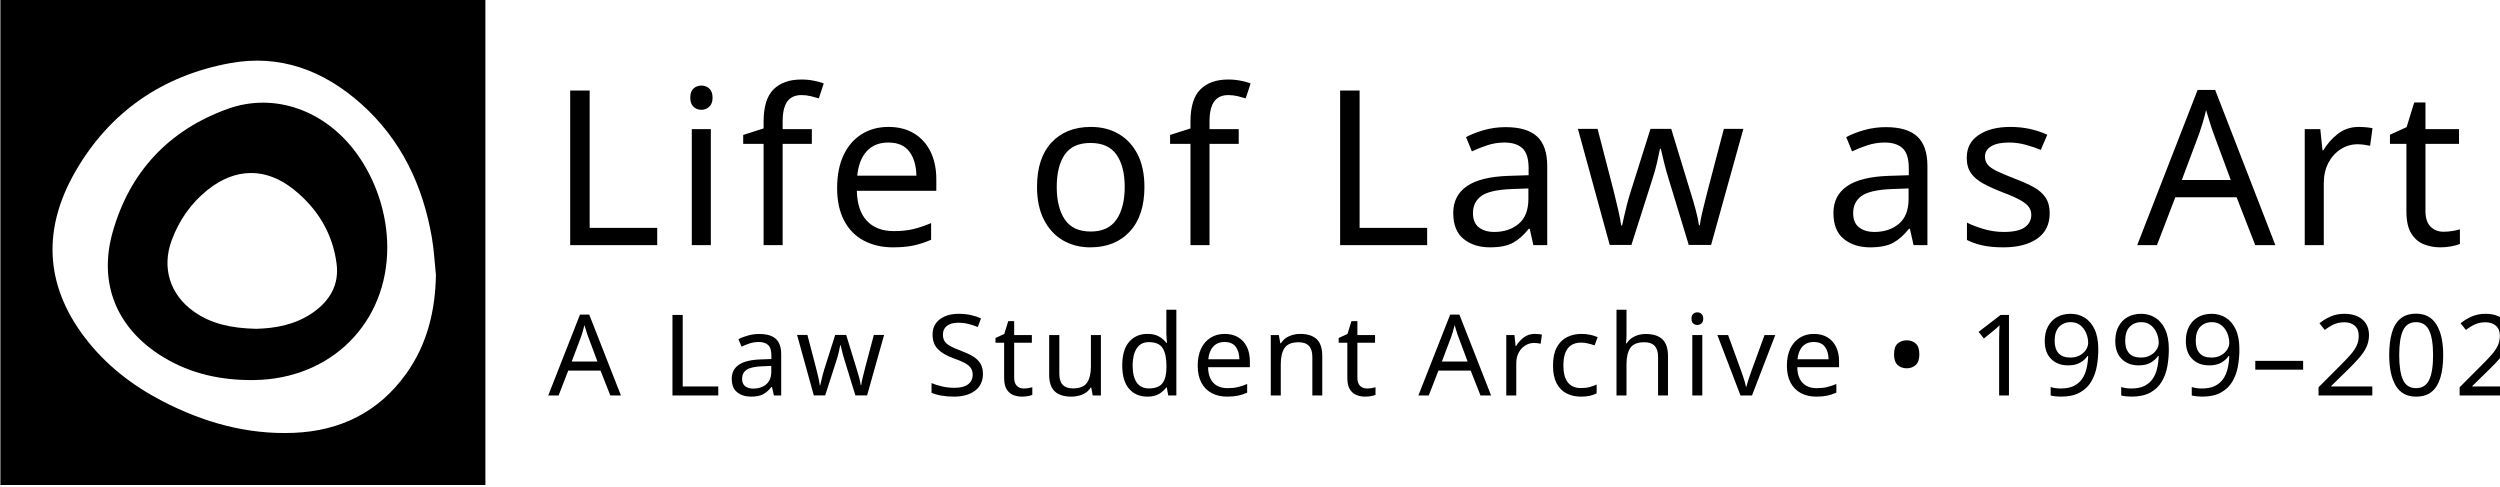
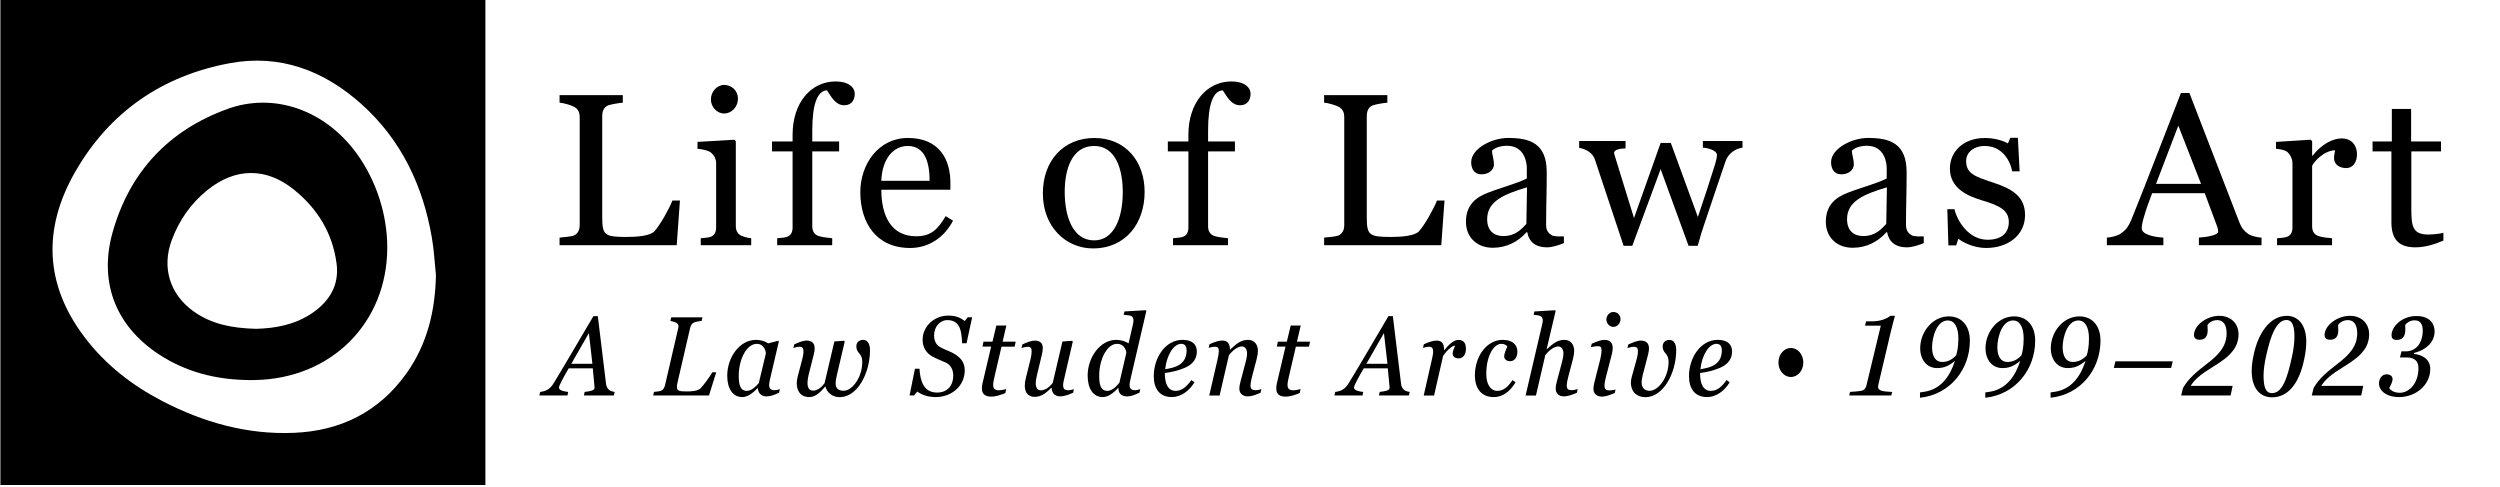
<svg xmlns="http://www.w3.org/2000/svg" version="1.1" id="Layer_1" x="0px" y="0px" viewBox="0 0 931 181" style="enable-background:new 0 0 931 181;" xml:space="preserve">
-   <style type="text/css">
- 	.st0{font-family:'GeorgiaPro-Regular';}
- 	.st1{font-size:80.636px;}
- 	.st2{letter-spacing:4;}
- 	.st3{font-family:'GeorgiaPro-CondItalic';}
- 	.st4{font-size:42.018px;}
- 	.st5{letter-spacing:1.98;}
- </style>
  <g>
    <path d="M0.15,0v180.61h180.61V0H0.15z M151.33,139.08c-10.23,14.34-24.54,21.4-41.92,22.11c-17.38,0.71-33.63-3.88-48.96-11.83   c-11.29-5.85-21.16-13.53-28.9-23.71c-14.97-19.7-15.64-40.55-3.58-61.6c12.8-22.35,32.49-35.89,57.7-40.53   c18.6-3.43,34.94,2.74,48.85,15.18c14.91,13.32,22.98,30.41,26.32,49.87c0.79,4.58,1.02,9.25,1.5,13.88   C162.09,115.73,159.11,128.17,151.33,139.08z" />
    <path d="M84.7,40.58C62.78,48.52,48.26,64.05,41.94,86.5c-5.45,19.36,1.73,36.13,18.97,46.56c10.37,6.27,21.77,8.64,33.8,8.47   c28.61-0.4,49.52-21.25,49.51-49.43c-0.01-12.38-4.21-25.17-11.56-35.17C120.99,41.05,102.15,34.26,84.7,40.58z M116.61,116.35   c-6.68,4.7-14.35,5.93-21.26,6.1c-8.99-0.23-16.58-1.74-23.23-6.47c-8.89-6.32-11.96-16.38-8.15-26.59   c2.74-7.34,7.05-13.57,13.15-18.52c10.45-8.47,21.95-8.64,32.39-0.21c8.78,7.09,14.36,16.23,15.83,27.5   C126.37,105.97,122.89,111.93,116.61,116.35z" />
  </g>
-   <text transform="matrix(1 0 0 1 204.5103 91.2988)" class="st0 st1 st2">Life of Law as Art</text>
-   <text transform="matrix(1.01 0 0 1 204.1538 147.2822)" class="st3 st4 st5">A Law Student Archive • 1999–2023</text>
+   <g>
+     <path d="M252.01,91.3h-43.63v-2.82c1.29-0.08,4.27-0.4,5.24-0.73c1.69-0.73,2.26-2.26,2.26-4.03v-40c0-1.77-0.48-3.15-2.26-4.03   c-1.29-0.65-3.95-1.37-5.24-1.45v-2.82h23.55v2.82c-1.29,0.08-4.03,0.56-5.4,0.97c-1.77,0.73-2.26,2.34-2.26,4.11v37.5   c0,6.77,0.81,7.42,9.11,7.42c3.95,0,8.71-0.4,10.32-2.1c2.1-2.26,5.65-8.63,6.69-11.45h2.82L252.01,91.3z" />
+     <path d="M260.96,91.3v-2.58c1.45-0.16,2.42-0.16,3.55-0.48c1.53-0.48,2.18-1.77,2.18-3.55V60.74c0-1.69-0.89-3.15-2.18-4.11   c-0.97-0.64-3.31-1.13-4.76-1.21v-2.58l13.71-0.81l0.56,0.56V84.2c0,1.77,0.73,3.06,2.18,3.63c1.21,0.48,2.1,0.73,3.55,0.89v2.58   H260.96z M269.66,42.27c-2.66,0-4.92-2.42-4.92-5.24c0-2.9,2.26-5.4,4.92-5.4c2.98,0,5.16,2.34,5.16,5.08   C274.83,39.69,272.57,42.27,269.66,42.27z" />
+     <path d="M314.42,39.2c-3.31,0-4.84-3.15-6.45-5.56c-3.47,0.16-5.48,4.84-5.48,15v4.03h10v3.71h-10v27.9c0,1.77,0.73,2.98,2.18,3.55   c1.21,0.48,3.79,0.73,5.24,0.89v2.58h-20.48v-2.58c1.45-0.16,2.42-0.16,3.55-0.48c1.53-0.48,2.18-1.77,2.18-3.55V56.38h-7.66v-3.71   h7.66v-2.5c0-11.93,6.85-19.84,16.05-19.84c4.68,0,7.1,2.1,7.1,4.68C318.29,36.95,317.32,39.2,314.42,39.2z" />
+     <path d="M338.93,92.35c-12.66,0-18.55-9.44-18.55-20.81c0-10.32,6.69-20.16,17.74-20.16c11.53,0,15.81,7.82,15.81,16.69v2.58   h-25.72c0,9.92,3.79,17.34,12.98,17.34c5.65,0,8.15-2.74,10.97-7.5l2.74,1.69C351.83,88.15,346.11,92.35,338.93,92.35z    M338.04,54.36c-5.32,0-9.52,4.68-9.84,12.98h17.98C346.19,60.9,344.66,54.36,338.04,54.36z" />
+     <path d="M406.99,92.51c-9.92,0-18.63-7.9-18.63-20.48c0-12.18,7.66-20.64,19.19-20.64c11.53,0,18.71,8.63,18.71,20.08   S419.41,92.51,406.99,92.51z M407.47,54.36c-8.55,0-10.97,9.19-10.97,17.02c0,9.76,3.23,18.14,10.97,18.14   c7.34,0,10.65-8.23,10.65-17.98C418.12,62.99,415.45,54.36,407.47,54.36z" />
+     <path d="M461.82,39.2c-3.31,0-4.84-3.15-6.45-5.56c-3.47,0.16-5.48,4.84-5.48,15v4.03h10v3.71h-10v27.9c0,1.77,0.73,2.98,2.18,3.55   c1.21,0.48,3.79,0.73,5.24,0.89v2.58h-20.48v-2.58c1.45-0.16,2.42-0.16,3.55-0.48c1.53-0.48,2.18-1.77,2.18-3.55V56.38h-7.66v-3.71   h7.66v-2.5c0-11.93,6.85-19.84,16.05-19.84c4.68,0,7.1,2.1,7.1,4.68C465.69,36.95,464.72,39.2,461.82,39.2z" />
+     <path d="M536.73,91.3H493.1v-2.82c1.29-0.08,4.27-0.4,5.24-0.73c1.69-0.73,2.26-2.26,2.26-4.03v-40c0-1.77-0.48-3.15-2.26-4.03   c-1.29-0.65-3.95-1.37-5.24-1.45v-2.82h23.55v2.82c-1.29,0.08-4.03,0.56-5.4,0.97c-1.77,0.73-2.26,2.34-2.26,4.11v37.5   c0,6.77,0.81,7.42,9.11,7.42c3.95,0,8.71-0.4,10.32-2.1c2.1-2.26,5.65-8.63,6.69-11.45h2.82L536.73,91.3z" />
+     <path d="M576,92.11c-4.11,0-6.61-2.02-7.26-5.65h-0.24c-3.15,3.55-7.42,5.81-12.58,5.81c-5.89,0-10-3.87-10-9.68   c0-6.45,3.95-9.19,8.15-10.81c4.68-1.85,10.97-3.47,14.52-5.32v-3.87c0-1.53-0.56-8.31-7.42-8.31c-2.66,0-4.84,0.97-5.56,1.85   c0,1.29,0.73,3.14,0.73,5.16c0,1.85-1.77,3.63-4.68,3.63c-2.74,0-3.79-2.18-3.79-4.52c0-5,7.58-9.03,13.79-9.03   c8.23,0,14.35,2.1,14.35,12.82c0,7.5-0.24,12.5-0.24,19.43c0,2.02,0.65,3.15,2.18,4.03c0.89,0.48,2.98,0.4,4.44,0.4v2.5   C580.27,91.38,578.02,92.11,576,92.11z M553.82,81.62c0,4.35,2.58,6.29,6.05,6.29c4.35,0,6.61-2.42,8.55-4.52l0.24-13.63   C560.27,72.27,553.82,74.85,553.82,81.62z" />
+     <path d="M642.61,60.01c-3.15,9.35-4.44,12.98-7.66,22.66c-1.13,3.31-1.69,5.08-2.74,8.87h-3.39l-10.4-28.55l-10.56,28.55h-3.23   L593.9,59.28c-0.81-2.42-3.63-3.95-5.81-4.19v-2.58h17.26v2.74c-1.85,0.08-4.27,0.4-4.27,1.69c0,0.16,0.16,0.81,0.48,1.77   l6.94,22.5l9.92-27.98h3.79l10.08,27.58c2.74-8.23,4.35-12.98,6.37-19.52c0.32-1.13,0.73-2.58,0.73-3.55   c0-1.94-4.03-2.74-5.24-2.74v-2.5h14.76v2.5C646.72,55.25,643.74,56.78,642.61,60.01z" />
+     <path d="M710.02,92.11c-4.11,0-6.61-2.02-7.26-5.65h-0.24c-3.15,3.55-7.42,5.81-12.58,5.81c-5.89,0-10-3.87-10-9.68   c0-6.45,3.95-9.19,8.15-10.81c4.68-1.85,10.97-3.47,14.52-5.32v-3.87c0-1.53-0.56-8.31-7.42-8.31c-2.66,0-4.84,0.97-5.56,1.85   c0,1.29,0.73,3.14,0.73,5.16c0,1.85-1.77,3.63-4.68,3.63c-2.74,0-3.79-2.18-3.79-4.52c0-5,7.58-9.03,13.79-9.03   c8.23,0,14.35,2.1,14.35,12.82c0,7.5-0.24,12.5-0.24,19.43c0,2.02,0.65,3.15,2.18,4.03c0.89,0.48,2.98,0.4,4.44,0.4v2.5   C714.29,91.38,712.03,92.11,710.02,92.11z M687.84,81.62c0,4.35,2.58,6.29,6.05,6.29c4.35,0,6.61-2.42,8.55-4.52l0.24-13.63   C694.29,72.27,687.84,74.85,687.84,81.62z" />
+     <path d="M739.61,92.35c-4.52,0-8.71-2.1-10.32-3.47l-0.81,2.5h-2.9l-0.4-13.47h2.66c0.97,4.19,5.16,11.37,12.34,11.37   c5.08,0,7.9-2.42,7.9-6.61c0-4.44-3.55-6.13-10-8.06c-5.4-1.61-11.94-4.52-11.94-11.85c0-6.37,5.08-11.37,13.06-11.37   c3.23,0,6.61,0.89,8.55,2.02l0.89-2.1h2.82l0.65,12.5h-2.74c-0.97-4.76-4.27-9.44-10.24-9.44c-4.27,0-6.94,2.5-6.94,5.56   c0,4.68,3.23,5.81,9.84,7.98c7.18,2.34,12.1,5.16,12.1,12.18C754.12,87.67,747.67,92.35,739.61,92.35z" />
+     <path d="M818.87,91.3v-2.82c2.58-0.16,7.18-0.81,7.18-2.26c0-0.48-0.16-1.29-0.32-1.69l-4.68-12.58h-19.6   c-1.13,2.98-2.26,6.05-2.98,8.63c-0.56,1.85-0.89,3.31-0.89,4.44c0,2.58,5.48,3.31,8.06,3.47v2.82H784.6v-2.82   c1.37-0.08,3.71-0.56,5.08-1.45c1.69-1.13,2.9-2.42,4.11-5.4c5.73-14.11,12.26-31.37,18.39-47.01h3.15l18.63,48.22   c0.73,1.94,1.69,3.15,3.39,4.36c1.29,0.73,3.47,1.21,4.84,1.29v2.82H818.87z M811.21,46.78l-8.31,21.69h16.77L811.21,46.78z" />
+     <path d="M873.71,62.59c-2.98,0-4.52-1.77-4.52-3.63c0-1.13,0.24-2.1,0.4-2.98c-4.11,0.08-7.58,3.95-8.55,5.73v22.58   c0,1.77,0.73,2.98,2.18,3.55c1.37,0.56,3.71,0.73,5.24,0.89v2.58h-20.48v-2.58c1.45-0.16,2.42-0.16,3.55-0.48   c1.53-0.48,2.18-1.77,2.18-3.55V60.74c0-1.61-0.89-3.39-2.18-4.35c-0.97-0.56-2.5-0.89-3.95-0.97v-2.58l12.9-0.81l0.56,0.56v5.4   h0.16c3.47-4.44,7.66-6.45,10.89-6.45c3.31,0,5.65,2.26,5.65,5.97C877.74,60.09,876.45,62.59,873.71,62.59z" />
+     <path d="M899.43,92.11c-6.45,0-8.87-3.39-8.87-9.35V56.38h-7.02v-3.71h7.18v-12.1h7.18v12.1h11.13v3.71h-11.05v21.69   c0,6.21,0.56,9.27,6.29,9.27c1.37,0,4.44-0.24,5.65-0.65v2.9C906.93,90.9,903.22,92.11,899.43,92.11z" />
+   </g>
+   <g>
+     <path d="M228.6,147.28h-11.16l0.3-1.34c1.87-0.21,3.69-0.46,3.69-1.55c0-0.25-0.68-7.23-0.68-7.23h-8.95   c-0.98,1.56-1.87,3.28-2.59,4.62c-0.55,1.09-1.06,2.14-1.06,2.56c0,1.18,2.38,1.51,3.44,1.6l-0.25,1.34h-10.48l0.3-1.34   c0.68-0.04,1.91-0.34,2.63-0.76c0.98-0.59,1.74-1.3,2.63-2.86c4.46-7.31,9.72-16.43,14.56-24.58h1.65l3.06,25.21   c0.13,1.01,0.47,1.68,1.15,2.27c0.51,0.42,1.44,0.67,2.08,0.71L228.6,147.28z M219.3,124.04l-6.54,11.43h7.85L219.3,124.04z" />
+     <path d="M264.03,147.28h-20.79l0.3-1.34c0.64-0.04,2.08-0.21,2.63-0.42c0.85-0.38,1.27-1.18,1.49-2.1l4.88-21.05   c0.04-0.25,0.13-0.59,0.13-0.92c0-0.46-0.21-0.84-0.72-1.18s-1.66-0.67-2.29-0.76l0.3-1.34h11.63l-0.3,1.34   c-0.64,0.04-2.04,0.29-2.72,0.55c-0.93,0.34-1.36,1.18-1.57,2.1l-4.58,19.79c-0.21,0.92-0.34,1.6-0.34,2.14   c0,1.51,0.93,1.68,3.82,1.68c1.74,0,3.99-0.21,4.92-1.09c1.19-1.18,3.61-4.54,4.46-6.05h1.44L264.03,147.28z" />
+     <path d="M290.13,146.23c-1.99,0.97-3.31,1.39-4.75,1.39c-1.91,0-3.06-1.3-3.14-3.03h-0.13c-1.06,0.97-3.18,3.28-5.69,3.28   c-3.48,0-5.6-3.07-5.6-7.98c0-6.77,4.58-13.32,10.69-13.32c2.46,0,4.12,1.01,4.54,1.3l3.78-0.97l0.21,0.29l-3.1,13.24   c-0.21,0.84-0.51,2.19-0.51,2.9c0,1.39,0.68,1.98,1.95,1.98c0.55,0,1.49-0.17,2.04-0.38L290.13,146.23z M281.9,128.04   c-3.95,0-6.79,5.88-6.79,11.89c0,3.11,0.47,5.63,3.01,5.63c1.74,0,3.39-1.64,4.46-2.9l2.63-11.05   C285.21,130.39,284.23,128.04,281.9,128.04z" />
+     <path d="M312.66,147.91c-2.42,0-4.67-1.51-5.3-4.03c-1.44,1.68-3.4,3.99-5.94,3.99c-3.69,0-4.71-2.86-4.71-5   c0-1.01,0.17-1.93,0.38-2.77l1.61-6.09c0.3-1.05,0.51-2.23,0.51-3.07c0-1.13-0.25-1.81-1.44-1.81c-0.81,0-1.87,0.29-2.33,0.46   l0.34-1.34c1.95-0.92,3.56-1.43,4.54-1.43c2.16,0,3.06,1.09,3.06,2.94c0,0.55-0.08,1.34-0.34,2.27l-1.91,7.56   c-0.25,1.05-0.42,2.23-0.42,2.94c0,1.68,0.47,2.94,2.12,2.94c0.93,0,2.67-0.55,4.24-2.77l3.65-15.55l3.61-0.25l0.25,0.29   l-2.93,12.48c-0.21,1.01-0.47,2.27-0.47,3.07c0,2.18,1.4,2.77,3.01,2.77c3.18,0,6.92-4.92,6.92-10.8c0-3.28-2.21-3.03-2.21-5.76   c0-1.55,1.27-2.39,2.46-2.39c1.99,0,2.63,1.93,2.63,3.82C323.99,138.88,319.37,147.91,312.66,147.91z" />
+     <path d="M359.94,127.83h-1.65c-0.17-4.62-0.81-8.62-5.47-8.62c-2.84,0-4.96,2.52-4.96,5.63c0,2.02,0.68,3.49,2.16,4.37   c1.66,0.97,3.31,1.43,4.84,2.27c2.33,1.26,4.41,3.03,4.41,6.39c0,5.92-4.92,10-10.82,10c-3.1,0-5.39-0.97-6.87-2.06l-1.19,1.47   h-1.66l1.99-9.96h1.7c0.25,4.62,1.61,8.87,6.54,8.87c3.99,0,6.03-2.77,6.03-6.3c0-2.1-0.85-3.91-2.63-4.79   c-1.99-0.92-3.23-1.3-5.09-2.31c-2.21-1.18-3.69-3.4-3.69-6.22c0-5.25,4.54-9.04,9.55-9.04c3.06,0,4.71,0.92,6.15,2.02l1.1-1.39   h1.65L359.94,127.83z" />
+     <path d="M377.84,129.09h-4.88l-2.63,11.3c-0.25,1.09-0.47,2.06-0.47,2.98c0,1.3,0.59,1.98,2.29,1.98c0.55,0,1.95-0.25,2.55-0.5   l-0.3,1.51c-1.57,0.67-3.48,1.34-5.3,1.34c-2.38,0-3.44-1.09-3.44-3.07c0-0.55,0.08-1.18,0.21-1.81l3.23-13.74h-3.23l0.38-1.85   h3.35l1.44-6.01h3.73l-1.4,6.01h4.88L377.84,129.09z" />
+     <path d="M399.66,146.23c-1.44,0.71-3.48,1.39-4.84,1.39c-2.16,0-3.18-1.47-3.18-3.19h-0.13c-2.12,2.06-3.73,3.36-6.32,3.36   c-2.25,0-3.56-1.64-3.56-4.12c0-0.59,0.08-1.64,0.47-3.19l1.61-6.47c0.25-1.05,0.47-2.23,0.47-3.19c0-0.97-0.21-1.68-1.32-1.68   c-0.81,0-1.99,0.29-2.46,0.46l0.34-1.34c1.95-0.92,3.56-1.43,4.54-1.43c2.16,0,3.06,1.09,3.06,2.77c0,0.71-0.13,1.51-0.34,2.44   l-1.82,7.61c-0.25,1.13-0.47,2.19-0.47,3.15c0,1.43,0.59,2.56,1.87,2.56c1.15,0,2.72-0.55,4.46-2.77l3.61-15.42l3.61-0.25   l0.25,0.29l-3.06,13.2c-0.25,1.09-0.55,2.35-0.55,2.9c0,1.55,0.59,2.02,1.99,2.02c0.51,0,1.44-0.17,1.99-0.38L399.66,146.23z" />
+     <path d="M421.17,140.43c-0.21,0.88-0.51,2.19-0.51,2.86c0,1.43,0.59,2.02,2.16,2.02c0.34,0,1.27-0.17,1.82-0.38l-0.3,1.3   c-2.08,1.01-3.35,1.39-4.58,1.39c-2.08,0-3.27-1.05-3.27-3.15h-0.08c-1.1,1.13-3.27,3.4-5.73,3.4c-3.52,0-5.64-3.07-5.64-7.98   c0-6.93,4.75-13.32,10.57-13.32c2.46,0,4.2,1.01,4.67,1.3l1.61-6.98c0.17-0.71,0.21-1.13,0.21-1.55c0-1.97-1.32-1.85-3.65-2.1   l0.3-1.26l7.94-0.46l0.21,0.29L421.17,140.43z M416,128.04c-3.69,0-6.66,5.67-6.66,11.89c0,3.11,0.47,5.63,3.06,5.63   c1.74,0,3.39-1.68,4.46-3.03l2.59-11.14C419.35,130.05,418.37,128.04,416,128.04z" />
+     <path d="M440.99,137.07c-2.33,0.97-4.58,1.47-7.21,1.85c0,4.33,1.36,6.64,4.07,6.64c2.42,0,4.2-1.77,5.81-4.03l1.15,0.84   c-1.95,3.28-5.13,5.5-8.4,5.5c-4.67,0-6.75-3.24-6.75-7.82c0-6.68,4.2-13.49,10.74-13.49c3.61,0,5.3,1.76,5.3,4.29   C445.7,134.59,443.07,136.19,440.99,137.07z M439.89,128.04c-2.72,0-5.39,3.99-5.98,9.46c1.91-0.34,3.61-0.63,5.18-1.6   c1.87-1.13,2.8-2.94,2.8-5.42C441.88,128.75,441.08,128.04,439.89,128.04z" />
+     <path d="M469.46,146.23c-1.66,0.76-3.35,1.39-4.67,1.39c-2.21,0-3.27-1.26-3.27-2.94c0-0.55,0.13-1.47,0.47-2.69l1.91-7.23   c0.3-1.18,0.51-2.23,0.51-3.19c0-1.43-0.72-2.56-1.91-2.56c-1.23,0-3.06,0.97-4.84,3.24l-3.48,15.04h-3.86l3.06-13.28   c0.17-0.76,0.51-2.44,0.51-3.28c0-1.18-0.38-1.6-1.4-1.6c-0.89,0-1.95,0.25-2.38,0.42l0.3-1.34c1.95-0.92,3.56-1.39,4.75-1.39   c2.08,0,2.8,1.22,2.89,3.32h0.13c2.46-2.4,4.16-3.57,6.62-3.57c2.29,0,3.65,1.68,3.65,4.12c0,0.63-0.13,1.72-0.51,3.19l-1.74,6.6   c-0.21,0.88-0.51,2.23-0.51,3.11c0,1.26,0.64,1.72,1.87,1.72c0.89,0,1.7-0.21,2.16-0.42L469.46,146.23z" />
+     <path d="M487.46,129.09h-4.88l-2.63,11.3c-0.25,1.09-0.47,2.06-0.47,2.98c0,1.3,0.59,1.98,2.29,1.98c0.55,0,1.95-0.25,2.55-0.5   l-0.3,1.51c-1.57,0.67-3.48,1.34-5.3,1.34c-2.38,0-3.44-1.09-3.44-3.07c0-0.55,0.08-1.18,0.21-1.81l3.23-13.74h-3.23l0.38-1.85   h3.35l1.44-6.01h3.73l-1.4,6.01h4.88L487.46,129.09z" />
+     <path d="M524.67,147.28h-11.16l0.3-1.34c1.87-0.21,3.69-0.46,3.69-1.55c0-0.25-0.68-7.23-0.68-7.23h-8.95   c-0.98,1.56-1.87,3.28-2.59,4.62c-0.55,1.09-1.06,2.14-1.06,2.56c0,1.18,2.38,1.51,3.44,1.6l-0.25,1.34h-10.48l0.3-1.34   c0.68-0.04,1.91-0.34,2.63-0.76c0.98-0.59,1.74-1.3,2.63-2.86c4.46-7.31,9.72-16.43,14.56-24.58h1.65l3.06,25.21   c0.13,1.01,0.47,1.68,1.15,2.27c0.51,0.42,1.44,0.67,2.08,0.71L524.67,147.28z M515.38,124.04l-6.54,11.43h7.85L515.38,124.04z" />
+     <path d="M543.18,133.46c-1.49,0-2.21-0.84-2.21-1.77c0-0.88,0.51-2.06,0.93-2.98c-1.02,0-2.97,1.55-4.5,3.87l-3.35,14.71h-3.86   l3.01-13.28c0.17-0.8,0.51-2.23,0.51-2.94c0-1.39-0.38-1.93-1.57-1.93c-0.72,0-1.78,0.25-2.21,0.42l0.3-1.34   c1.95-0.92,3.56-1.39,4.75-1.39c2.08,0,2.8,1.22,2.8,3.57h0.08c1.44-1.81,3.39-3.82,5.26-3.82c1.66,0,2.8,0.84,2.8,3.36   C545.94,131.57,545.13,133.46,543.18,133.46z" />
+     <path d="M562.4,134.51c-1.49,0-2.25-0.88-2.25-1.81c0-0.88,0.51-2.23,1.19-3.61c-0.3-0.5-1.02-1.05-2.21-1.05   c-2.93,0-5.64,4.58-5.64,11.22c0,3.66,1.44,6.3,4.16,6.3c2.29,0,3.99-1.6,5.6-3.99l1.15,0.8c-1.87,3.07-4.46,5.5-8.15,5.5   c-4.67,0-7-3.32-7-8.07c0-7.1,4.37-13.24,10.4-13.24c3.56,0,5.43,1.85,5.43,4.37C565.07,132.62,564.31,134.51,562.4,134.51z" />
+     <path d="M587.27,146.23c-1.53,0.71-3.44,1.39-4.79,1.39c-2.12,0-3.14-1.26-3.14-2.94c0-0.55,0.08-1.34,0.42-2.61l1.95-7.31   c0.3-1.18,0.51-2.23,0.51-3.19c0-1.43-0.72-2.56-1.95-2.56c-1.15,0-2.97,0.92-4.8,3.24l-3.48,15.04h-3.86l6.15-26.39   c0.17-0.8,0.25-1.09,0.25-1.51c0-1.97-1.4-1.93-3.39-2.14l0.25-1.26l7.72-0.46l0.21,0.29l-3.35,14.2h0.08   c2.5-2.27,4.07-3.45,6.53-3.45c2.29,0,3.65,1.68,3.65,4.12c0,0.63-0.13,1.72-0.51,3.19l-1.74,6.6c-0.25,1.05-0.51,2.1-0.51,3.11   c0,1.26,0.59,1.72,1.78,1.72c0.68,0,1.7-0.21,2.25-0.42L587.27,146.23z" />
+     <path d="M601.32,146.36c-2.04,0.88-3.61,1.34-4.75,1.34c-2.16,0-3.18-1.3-3.18-2.94c0-0.55,0.13-1.39,0.34-2.27l2.21-8.74   c0.21-0.97,0.47-2.19,0.47-3.28c0-1.18-0.34-1.55-1.4-1.55c-0.89,0-2.12,0.25-2.55,0.38l0.3-1.3c1.99-0.92,3.73-1.43,4.71-1.43   c2.16,0,3.1,1.18,3.1,2.98c0,0.55-0.08,1.34-0.3,2.27l-2.25,8.7c-0.25,1.09-0.51,2.1-0.51,3.15c0,1.26,0.64,1.72,1.87,1.72   c0.68,0,1.7-0.13,2.25-0.34L601.32,146.36z M600.81,121.73c-1.4,0-2.59-1.26-2.59-2.73c0-1.51,1.19-2.82,2.59-2.82   c1.57,0,2.67,1.22,2.67,2.65C603.48,120.39,602.33,121.73,600.81,121.73z" />
+     <path d="M612.73,147.91c-3.01,0-5.39-1.85-5.39-5.5c0-0.63,0.17-1.55,0.34-2.1l1.74-6.3c0.3-1.09,0.55-2.18,0.55-3.19   c0-1.26-0.42-1.68-1.53-1.68c-0.85,0-1.91,0.34-2.38,0.5l0.3-1.34c1.95-0.92,3.61-1.47,4.62-1.47c2.12,0,3.1,1.05,3.1,2.94   c0,0.55-0.08,1.34-0.34,2.27l-1.99,7.65c-0.25,1.09-0.42,2.06-0.42,2.65c0,2.65,1.74,3.19,3.01,3.19c3.18,0,7.04-4.92,7.04-10.8   c0-3.28-2.21-3.03-2.21-5.76c0-1.55,1.27-2.39,2.46-2.39c1.99,0,2.59,1.93,2.59,3.82C624.23,138.88,619.44,147.91,612.73,147.91z" />
+     <path d="M640.31,137.07c-2.33,0.97-4.58,1.47-7.21,1.85c0,4.33,1.36,6.64,4.07,6.64c2.42,0,4.2-1.77,5.81-4.03l1.15,0.84   c-1.95,3.28-5.13,5.5-8.4,5.5c-4.67,0-6.75-3.24-6.75-7.82c0-6.68,4.2-13.49,10.74-13.49c3.61,0,5.3,1.76,5.3,4.29   C645.03,134.59,642.39,136.19,640.31,137.07z M639.21,128.04c-2.72,0-5.39,3.99-5.98,9.46c1.91-0.34,3.61-0.63,5.18-1.6   c1.87-1.13,2.8-2.94,2.8-5.42C641.21,128.75,640.4,128.04,639.21,128.04z" />
+     <path d="M666.92,140.39c-2.55,0-4.63-2.4-4.63-5.38c0-3.03,2.08-5.42,4.63-5.42c2.59,0,4.63,2.4,4.63,5.42   C671.55,138,669.51,140.39,666.92,140.39z" />
+     <path d="M688.65,147.28l0.3-1.34c1.4-0.04,3.4-0.25,4.33-0.42c0.85-0.17,1.53-0.88,1.78-1.98l5.35-22.27h-5.86l0.38-1.6h2.08   c3.18,0,5.35-0.84,6.96-2.06h1.7c-0.51,1.81-1.15,4.37-1.61,6.26l-4.54,19.25c-0.08,0.34-0.13,0.76-0.13,0.88   c0,0.67,0.3,1.05,0.85,1.34c0.81,0.42,2.72,0.55,4.41,0.63l-0.34,1.3H688.65z" />
+     <path d="M715,148.12v-1.98l1.65-0.25c6.03-0.92,9.51-5.63,11.37-11.51c-2.5,2.1-4.37,2.69-6.66,2.69c-3.73,0-6.28-3.03-6.28-7.4   c0-6.09,4.63-11.85,10.65-11.85c4.71,0,7.85,3.4,7.85,9.04C733.59,137.62,726.16,146.95,715,148.12z M725.36,119.34   c-4.12,0-5.86,6.26-5.86,10c0,3.28,1.27,5.46,3.73,5.46c1.87,0,3.61-0.71,5.22-2.44c0.34-0.97,0.85-3.03,0.85-6.3   C729.3,121.86,727.86,119.34,725.36,119.34z" />
+     <path d="M739.32,148.12v-1.98l1.65-0.25c6.03-0.92,9.51-5.63,11.37-11.51c-2.5,2.1-4.37,2.69-6.66,2.69c-3.73,0-6.28-3.03-6.28-7.4   c0-6.09,4.63-11.85,10.65-11.85c4.71,0,7.85,3.4,7.85,9.04C757.91,137.62,750.48,146.95,739.32,148.12z M749.67,119.34   c-4.12,0-5.86,6.26-5.86,10c0,3.28,1.27,5.46,3.73,5.46c1.87,0,3.61-0.71,5.22-2.44c0.34-0.97,0.85-3.03,0.85-6.3   C753.62,121.86,752.18,119.34,749.67,119.34z" />
+     <path d="M763.64,148.12v-1.98l1.65-0.25c6.03-0.92,9.51-5.63,11.37-11.51c-2.5,2.1-4.37,2.69-6.66,2.69c-3.73,0-6.28-3.03-6.28-7.4   c0-6.09,4.63-11.85,10.65-11.85c4.71,0,7.85,3.4,7.85,9.04C782.22,137.62,774.8,146.95,763.64,148.12z M773.99,119.34   c-4.12,0-5.86,6.26-5.86,10c0,3.28,1.27,5.46,3.73,5.46c1.87,0,3.61-0.71,5.22-2.44c0.34-0.97,0.85-3.03,0.85-6.3   C777.94,121.86,776.49,119.34,773.99,119.34z" />
+     <path d="M808.53,137.03h-21.34l0.59-2.48h21.34L808.53,137.03z" />
+     <path d="M830.68,147.28h-18.42l0.68-2.77c2.12-3.66,4.96-5.97,9.08-9.16c3.99-3.07,7.17-6.22,7.17-11.22   c0-3.24-1.27-4.92-3.48-4.92c-1.61,0-3.06,0.84-3.65,1.85c0.04,0.59,0.08,1.47,0.08,1.93c0,2.69-1.32,3.53-3.06,3.53   c-1.44,0-2.04-0.76-2.04-1.77c0-3.61,4.75-7.14,9.46-7.14c3.99,0,7.13,2.61,7.13,6.89c0,2.48-0.85,4.71-2.42,6.51   c-1.44,1.85-3.86,3.61-7.17,5.63c-4.54,2.77-6.83,4.75-8.23,7.06h15.62L830.68,147.28z" />
+     <path d="M846.13,147.96c-4.58,0-7.6-3.49-7.6-9.75c0-1.81,0.25-3.82,0.72-6.01c1.7-8.24,6.15-14.58,12.35-14.58   c4.54,0,7.26,3.78,7.26,9.58c0,1.89-0.25,4.16-0.72,6.3C856.19,143.33,851.73,147.96,846.13,147.96z M854.45,125.47   c0-3.7-0.64-6.3-2.97-6.3c-3.61,0-5.9,5.55-7.6,13.49c-0.55,2.48-0.93,5.08-0.93,7.1c0,3.87,0.55,6.64,3.14,6.64   c3.82,0,5.69-5.42,7.43-13.53C854.11,130.35,854.45,127.49,854.45,125.47z" />
+     <path d="M879.32,147.28H860.9l0.68-2.77c2.12-3.66,4.96-5.97,9.08-9.16c3.99-3.07,7.17-6.22,7.17-11.22c0-3.24-1.27-4.92-3.48-4.92   c-1.61,0-3.06,0.84-3.65,1.85c0.04,0.59,0.08,1.47,0.08,1.93c0,2.69-1.32,3.53-3.06,3.53c-1.44,0-2.04-0.76-2.04-1.77   c0-3.61,4.75-7.14,9.46-7.14c3.99,0,7.13,2.61,7.13,6.89c0,2.48-0.85,4.71-2.42,6.51c-1.44,1.85-3.86,3.61-7.17,5.63   c-4.54,2.77-6.83,4.75-8.23,7.06h15.62L879.32,147.28z" />
+     <path d="M899.01,131.44l-0.13,0.34c2.67,0.25,6.15,1.68,6.15,5.59c0,6.26-5.64,10.5-11.58,10.5c-4.8,0-7.51-2.39-7.51-5.08   c0-1.81,1.1-3.4,2.84-3.4c1.53,0,2.21,0.88,2.21,1.76c0,1.3-0.85,2.48-1.23,3.36c0.25,0.46,1.32,1.76,3.95,1.76   c3.27,0,6.92-3.24,6.92-9.25c0-2.23-1.19-3.91-4.33-3.91h-2.55l0.55-2.27h1.65c3.9,0,6.28-3.28,6.28-7.73   c0-2.19-0.76-3.82-3.01-3.82c-1.74,0-2.89,0.92-3.52,1.68c0,0.38,0.04,1.18,0.04,1.81c0,2.61-1.15,3.82-3.31,3.82   c-1.4,0-1.82-0.8-1.82-1.81c0-3.03,3.69-7.1,9.25-7.1c5.56,0,6.79,3.45,6.79,5.76C906.65,126.4,904.74,129.93,899.01,131.44z" />
+   </g>
</svg>
